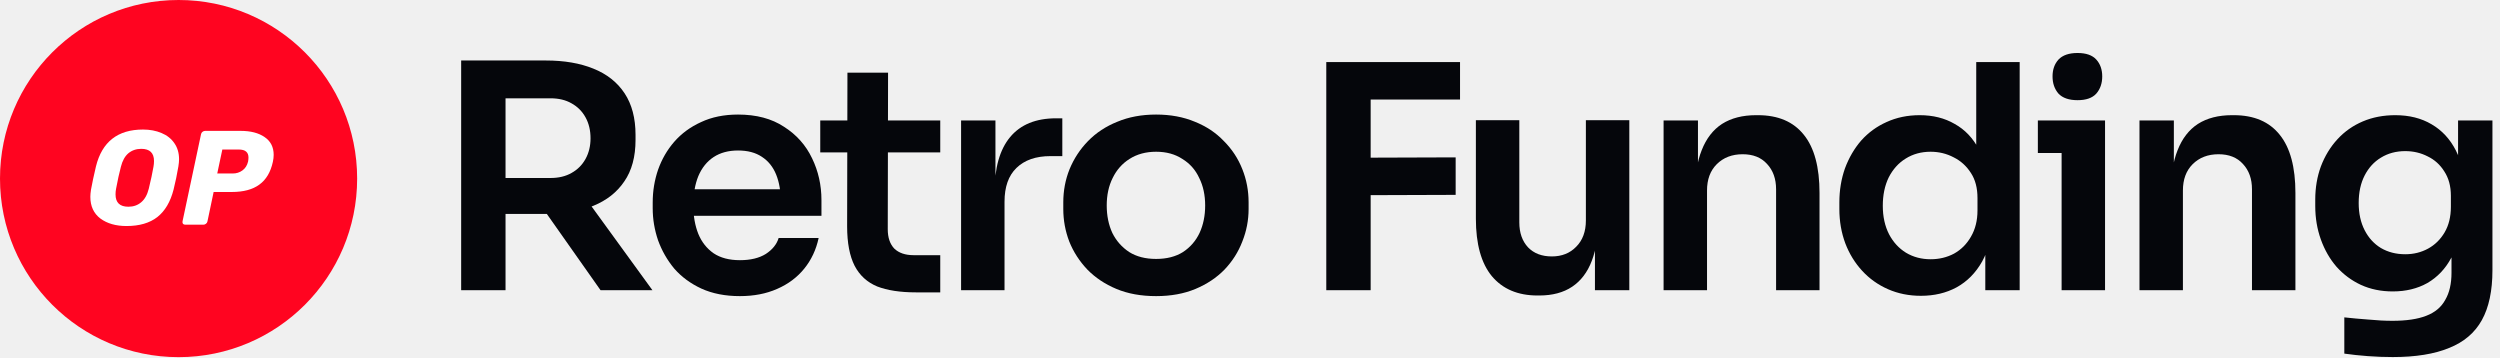
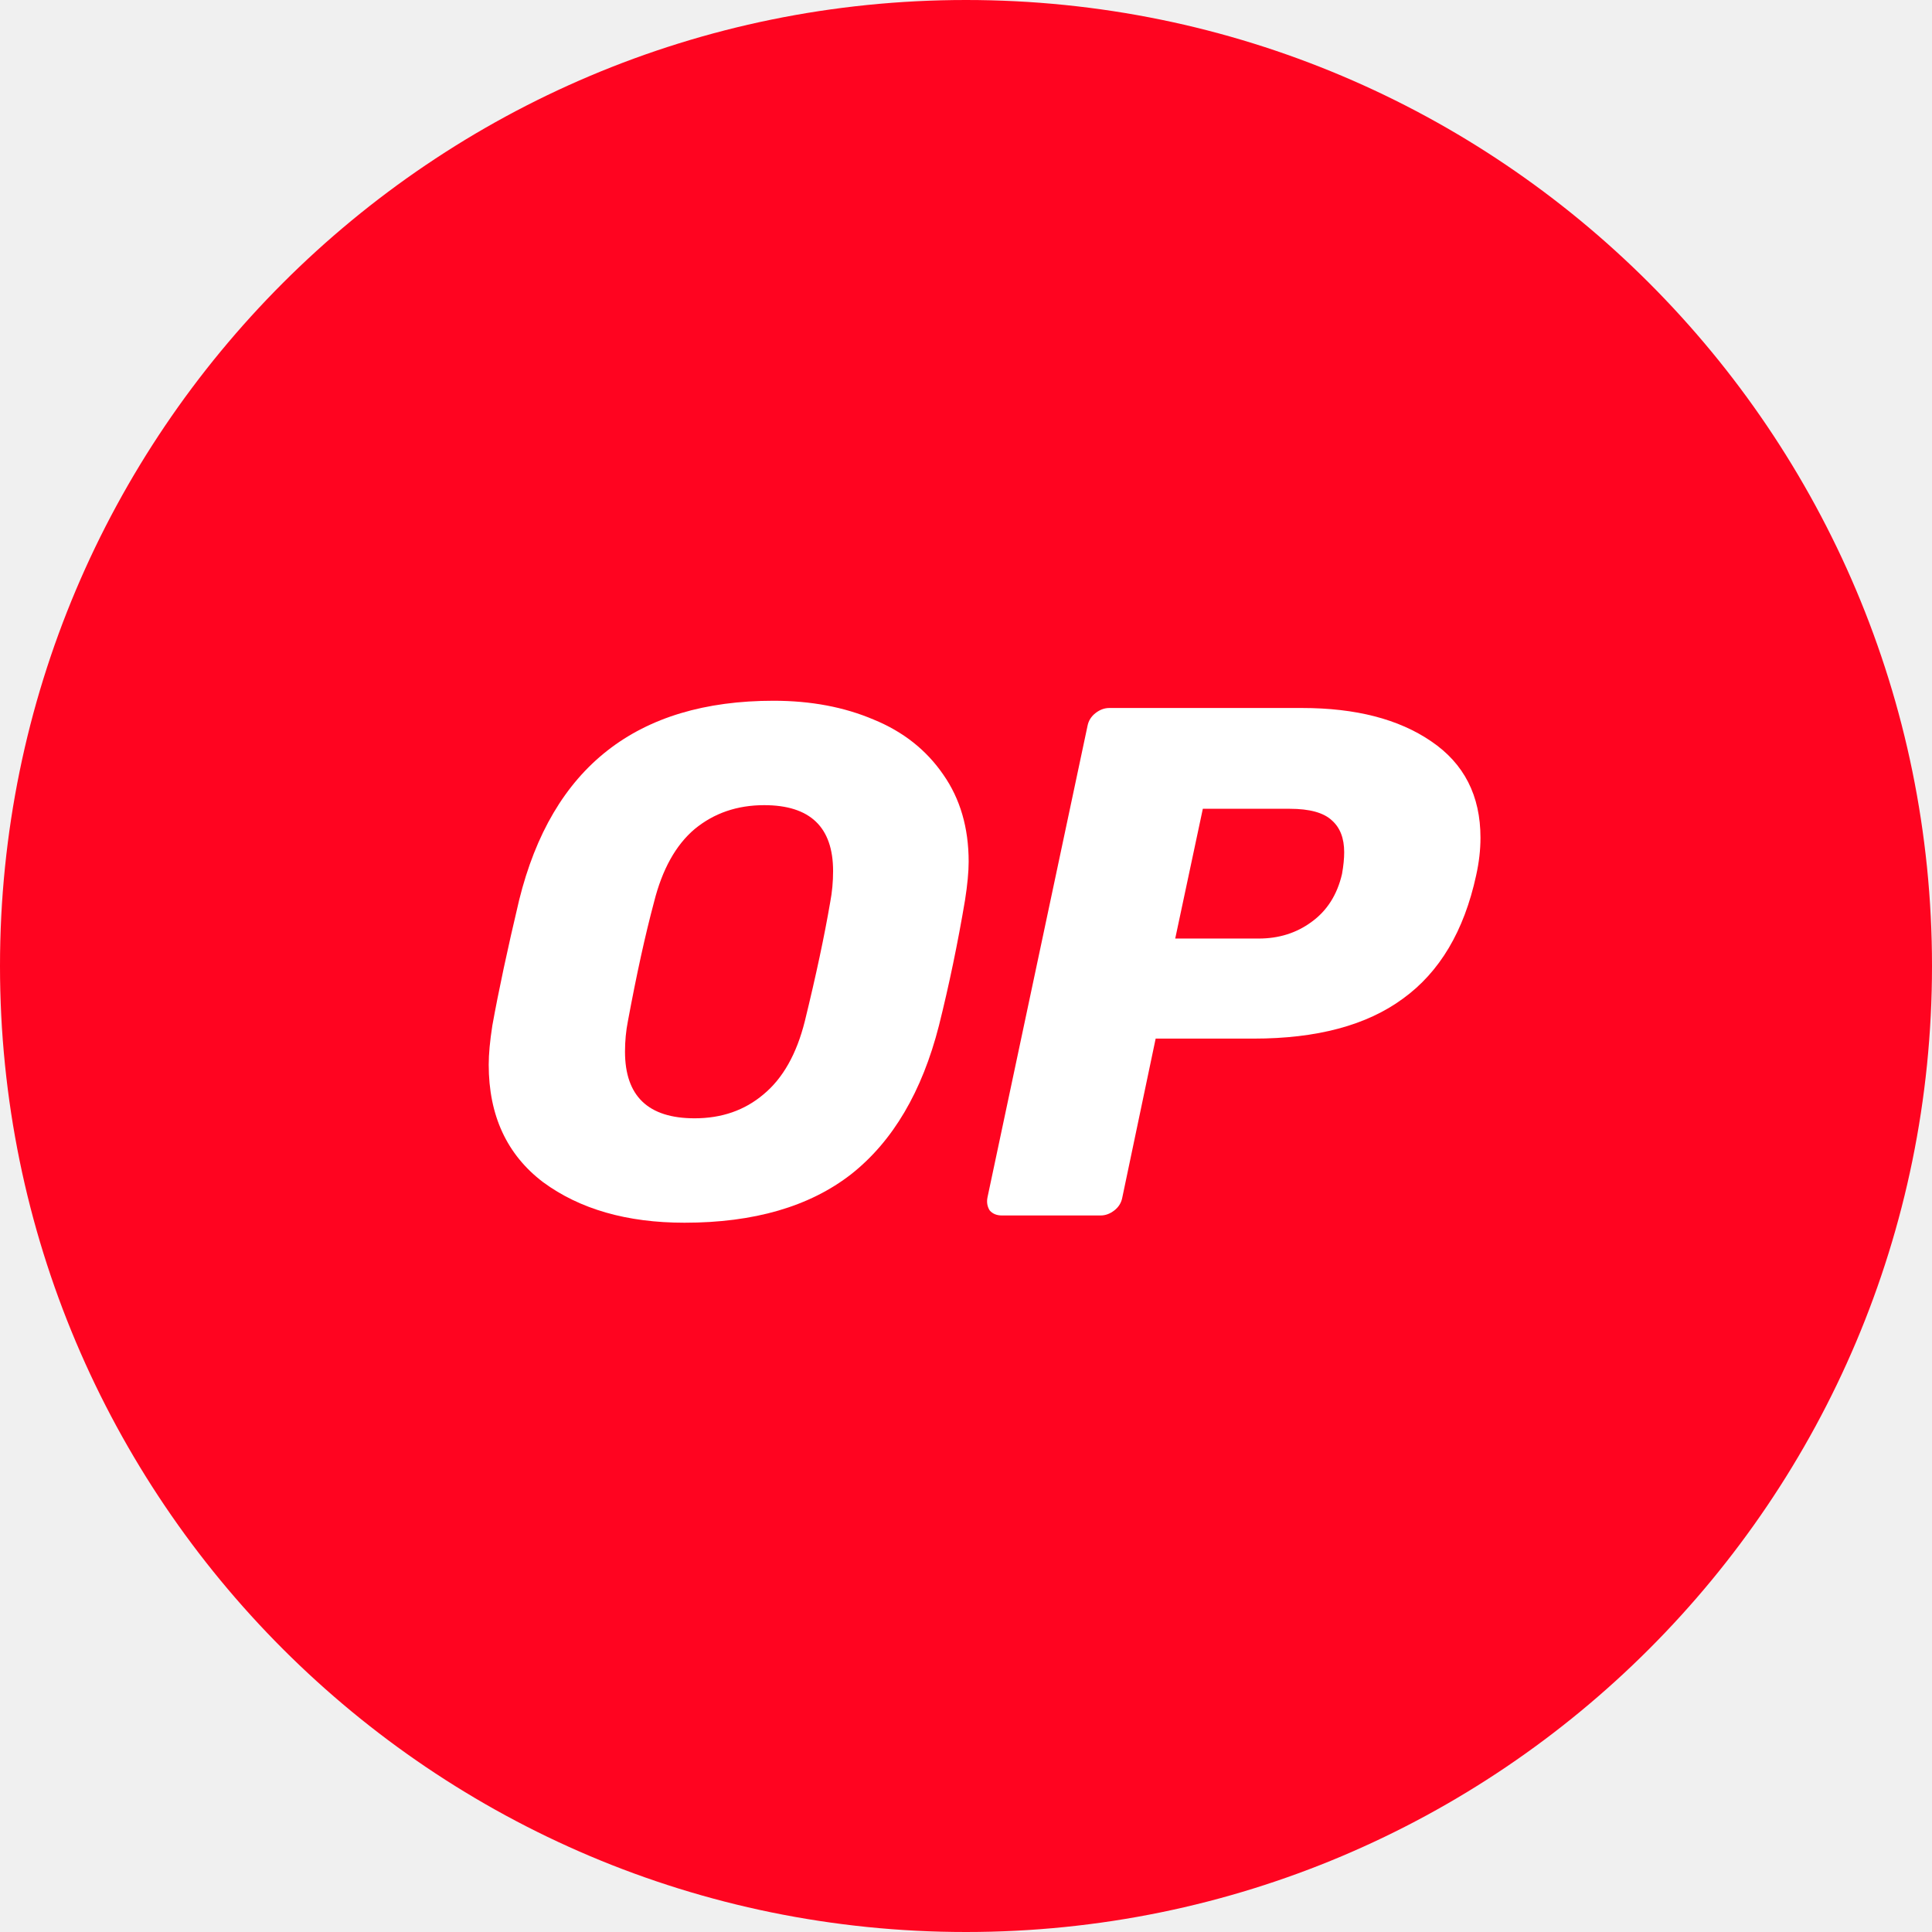
- <svg xmlns="http://www.w3.org/2000/svg" width="168" height="24" viewBox="0 0 168 24" fill="none">
-   <path d="M160.793 23.994C160.247 23.994 159.687 23.973 159.113 23.931C158.553 23.889 158.028 23.833 157.538 23.763V21.327C158.042 21.383 158.581 21.432 159.155 21.474C159.729 21.53 160.268 21.558 160.772 21.558C161.71 21.558 162.466 21.446 163.04 21.222C163.628 20.998 164.055 20.641 164.321 20.151C164.601 19.675 164.741 19.066 164.741 18.324V16.077L165.371 14.649C165.329 15.699 165.112 16.595 164.72 17.337C164.328 18.065 163.796 18.625 163.124 19.017C162.452 19.395 161.675 19.584 160.793 19.584C160.009 19.584 159.295 19.437 158.651 19.143C158.021 18.849 157.475 18.443 157.013 17.925C156.565 17.407 156.215 16.798 155.963 16.098C155.711 15.398 155.585 14.649 155.585 13.851V13.41C155.585 12.612 155.711 11.87 155.963 11.184C156.229 10.484 156.6 9.875 157.076 9.357C157.552 8.839 158.119 8.44 158.777 8.16C159.435 7.88 160.163 7.74 160.961 7.74C161.899 7.74 162.711 7.943 163.397 8.349C164.097 8.755 164.643 9.343 165.035 10.113C165.427 10.883 165.644 11.828 165.686 12.948L165.182 13.032V8.097H167.492V18.156C167.492 19.542 167.254 20.662 166.778 21.516C166.302 22.37 165.567 22.993 164.573 23.385C163.593 23.791 162.333 23.994 160.793 23.994ZM161.633 17.085C162.193 17.085 162.704 16.959 163.166 16.707C163.628 16.455 163.999 16.091 164.279 15.615C164.559 15.139 164.699 14.565 164.699 13.893V13.158C164.699 12.514 164.552 11.968 164.258 11.52C163.978 11.072 163.607 10.736 163.145 10.512C162.683 10.274 162.179 10.155 161.633 10.155C161.017 10.155 160.471 10.302 159.995 10.596C159.533 10.876 159.169 11.275 158.903 11.793C158.637 12.311 158.504 12.927 158.504 13.641C158.504 14.341 158.637 14.95 158.903 15.468C159.169 15.986 159.533 16.385 159.995 16.665C160.471 16.945 161.017 17.085 161.633 17.085Z" fill="#05060B" />
-   <path d="M143.773 19.5V8.097H146.083V12.99H145.873C145.873 11.828 146.027 10.862 146.335 10.092C146.643 9.308 147.098 8.72 147.7 8.328C148.316 7.936 149.079 7.74 149.989 7.74H150.115C151.473 7.74 152.502 8.181 153.202 9.063C153.902 9.931 154.252 11.233 154.252 12.969V19.5H151.333V12.717C151.333 12.017 151.13 11.45 150.724 11.016C150.332 10.582 149.786 10.365 149.086 10.365C148.372 10.365 147.791 10.589 147.343 11.037C146.909 11.471 146.692 12.059 146.692 12.801V19.5H143.773Z" fill="#05060B" />
-   <path d="M138.54 19.5V8.097H141.459V19.5H138.54ZM136.944 10.281V8.097H141.459V10.281H136.944ZM139.611 6.732C139.037 6.732 138.61 6.585 138.33 6.291C138.064 5.983 137.931 5.598 137.931 5.136C137.931 4.674 138.064 4.296 138.33 4.002C138.61 3.708 139.037 3.561 139.611 3.561C140.185 3.561 140.605 3.708 140.871 4.002C141.137 4.296 141.27 4.674 141.27 5.136C141.27 5.598 141.137 5.983 140.871 6.291C140.605 6.585 140.185 6.732 139.611 6.732Z" fill="#05060B" />
-   <path d="M129.086 19.878C128.288 19.878 127.553 19.731 126.881 19.437C126.209 19.143 125.628 18.73 125.138 18.198C124.648 17.666 124.27 17.05 124.004 16.35C123.738 15.636 123.605 14.866 123.605 14.04V13.599C123.605 12.787 123.731 12.024 123.983 11.31C124.249 10.596 124.613 9.973 125.075 9.441C125.551 8.909 126.118 8.496 126.776 8.202C127.448 7.894 128.19 7.74 129.002 7.74C129.898 7.74 130.682 7.936 131.354 8.328C132.04 8.706 132.586 9.28 132.992 10.05C133.398 10.82 133.622 11.786 133.664 12.948L132.803 11.94V4.17H135.722V19.5H133.412V14.649H133.916C133.874 15.811 133.636 16.784 133.202 17.568C132.768 18.338 132.194 18.919 131.48 19.311C130.78 19.689 129.982 19.878 129.086 19.878ZM129.737 17.421C130.311 17.421 130.836 17.295 131.312 17.043C131.788 16.777 132.166 16.399 132.446 15.909C132.74 15.405 132.887 14.817 132.887 14.145V13.305C132.887 12.633 132.74 12.073 132.446 11.625C132.152 11.163 131.767 10.813 131.291 10.575C130.815 10.323 130.297 10.197 129.737 10.197C129.107 10.197 128.547 10.351 128.057 10.659C127.581 10.953 127.203 11.373 126.923 11.919C126.657 12.465 126.524 13.102 126.524 13.83C126.524 14.558 126.664 15.195 126.944 15.741C127.224 16.273 127.602 16.686 128.078 16.98C128.568 17.274 129.121 17.421 129.737 17.421Z" fill="#05060B" />
-   <path d="M111.793 19.5V8.097H114.103V12.99H113.893C113.893 11.828 114.047 10.862 114.355 10.092C114.663 9.308 115.118 8.72 115.72 8.328C116.336 7.936 117.099 7.74 118.009 7.74H118.135C119.493 7.74 120.522 8.181 121.222 9.063C121.922 9.931 122.272 11.233 122.272 12.969V19.5H119.353V12.717C119.353 12.017 119.15 11.45 118.744 11.016C118.352 10.582 117.806 10.365 117.106 10.365C116.392 10.365 115.811 10.589 115.363 11.037C114.929 11.471 114.712 12.059 114.712 12.801V19.5H111.793Z" fill="#05060B" />
-   <path d="M103.316 19.857C102 19.857 100.978 19.423 100.25 18.555C99.536 17.687 99.179 16.399 99.179 14.691V8.076H102.098V14.943C102.098 15.643 102.294 16.203 102.686 16.623C103.078 17.029 103.61 17.232 104.282 17.232C104.954 17.232 105.5 17.015 105.92 16.581C106.354 16.147 106.571 15.559 106.571 14.817V8.076H109.49V19.5H107.18V14.649H107.411C107.411 15.797 107.264 16.756 106.97 17.526C106.676 18.296 106.235 18.877 105.647 19.269C105.059 19.661 104.324 19.857 103.442 19.857H103.316Z" fill="#05060B" />
-   <path d="M89.126 19.5V4.17H92.108V19.5H89.126ZM91.688 13.116V10.596L97.82 10.575V13.095L91.688 13.116ZM91.688 6.69V4.17H98.114V6.69H91.688Z" fill="#05060B" />
-   <path d="M77.69 19.899C76.682 19.899 75.793 19.738 75.023 19.416C74.253 19.094 73.602 18.66 73.07 18.114C72.538 17.554 72.132 16.924 71.852 16.224C71.586 15.524 71.453 14.796 71.453 14.04V13.599C71.453 12.815 71.593 12.073 71.873 11.373C72.167 10.659 72.58 10.029 73.112 9.483C73.658 8.923 74.316 8.489 75.086 8.181C75.856 7.859 76.724 7.698 77.69 7.698C78.656 7.698 79.524 7.859 80.294 8.181C81.064 8.489 81.715 8.923 82.247 9.483C82.793 10.029 83.206 10.659 83.486 11.373C83.766 12.073 83.906 12.815 83.906 13.599V14.04C83.906 14.796 83.766 15.524 83.486 16.224C83.22 16.924 82.821 17.554 82.289 18.114C81.757 18.66 81.106 19.094 80.336 19.416C79.566 19.738 78.684 19.899 77.69 19.899ZM77.69 17.4C78.404 17.4 79.006 17.246 79.496 16.938C79.986 16.616 80.357 16.189 80.609 15.657C80.861 15.111 80.987 14.495 80.987 13.809C80.987 13.109 80.854 12.493 80.588 11.961C80.336 11.415 79.958 10.988 79.454 10.68C78.964 10.358 78.376 10.197 77.69 10.197C77.004 10.197 76.409 10.358 75.905 10.68C75.415 10.988 75.037 11.415 74.771 11.961C74.505 12.493 74.372 13.109 74.372 13.809C74.372 14.495 74.498 15.111 74.75 15.657C75.016 16.189 75.394 16.616 75.884 16.938C76.374 17.246 76.976 17.4 77.69 17.4Z" fill="#05060B" />
-   <path d="M64.585 19.5V8.097H66.894V12.927H66.832C66.832 11.289 67.181 10.05 67.882 9.21C68.582 8.37 69.611 7.95 70.969 7.95H71.388V10.491H70.591C69.611 10.491 68.847 10.757 68.302 11.289C67.769 11.807 67.504 12.563 67.504 13.557V19.5H64.585Z" fill="#05060B" />
-   <path d="M61.547 19.647C60.497 19.647 59.629 19.514 58.943 19.248C58.271 18.968 57.767 18.506 57.431 17.862C57.095 17.204 56.927 16.322 56.927 15.216L56.948 4.884H59.678L59.657 15.405C59.657 15.965 59.804 16.399 60.098 16.707C60.406 17.001 60.84 17.148 61.4 17.148H63.185V19.647H61.547ZM55.121 10.239V8.097H63.185V10.239H55.121Z" fill="#05060B" />
-   <path d="M49.721 19.899C48.741 19.899 47.88 19.731 47.138 19.395C46.41 19.059 45.801 18.611 45.311 18.051C44.835 17.477 44.471 16.84 44.219 16.14C43.981 15.44 43.862 14.726 43.862 13.998V13.599C43.862 12.843 43.981 12.115 44.219 11.415C44.471 10.701 44.835 10.071 45.311 9.525C45.801 8.965 46.403 8.524 47.117 8.202C47.831 7.866 48.657 7.698 49.595 7.698C50.827 7.698 51.856 7.971 52.682 8.517C53.522 9.049 54.152 9.756 54.572 10.638C54.992 11.506 55.202 12.444 55.202 13.452V14.502H45.101V12.717H53.375L52.472 13.599C52.472 12.871 52.367 12.248 52.157 11.73C51.947 11.212 51.625 10.813 51.191 10.533C50.771 10.253 50.239 10.113 49.595 10.113C48.951 10.113 48.405 10.26 47.957 10.554C47.509 10.848 47.166 11.275 46.928 11.835C46.704 12.381 46.592 13.039 46.592 13.809C46.592 14.523 46.704 15.16 46.928 15.72C47.152 16.266 47.495 16.7 47.957 17.022C48.419 17.33 49.007 17.484 49.721 17.484C50.435 17.484 51.016 17.344 51.464 17.064C51.912 16.77 52.199 16.413 52.325 15.993H55.013C54.845 16.777 54.523 17.463 54.047 18.051C53.571 18.639 52.962 19.094 52.22 19.416C51.492 19.738 50.659 19.899 49.721 19.899Z" fill="#05060B" />
-   <path d="M30.99 19.5V4.065H33.972V19.5H30.99ZM40.356 19.5L35.652 12.822H38.991L43.842 19.5H40.356ZM33.09 14.376V11.961H36.996C37.542 11.961 38.011 11.849 38.403 11.625C38.809 11.401 39.124 11.086 39.348 10.68C39.572 10.274 39.684 9.812 39.684 9.294C39.684 8.762 39.572 8.293 39.348 7.887C39.124 7.481 38.809 7.166 38.403 6.942C38.011 6.718 37.542 6.606 36.996 6.606H33.09V4.065H36.681C37.913 4.065 38.977 4.247 39.873 4.611C40.783 4.975 41.483 5.528 41.973 6.27C42.463 7.012 42.708 7.943 42.708 9.063V9.399C42.708 10.533 42.456 11.464 41.952 12.192C41.462 12.92 40.769 13.466 39.873 13.83C38.977 14.194 37.913 14.376 36.681 14.376H33.09Z" fill="#05060B" />
-   <g clip-path="url(#clip0_218_192)">
+ <svg xmlns="http://www.w3.org/2000/svg" width="24" height="24" viewBox="0 0 24 24" fill="none">
+   <g clip-path="url(#clip0_114_354)">
    <circle cx="12" cy="12" r="12" fill="#FF0420" />
-     <path d="M8.502 15.189C7.788 15.189 7.202 15.021 6.746 14.685C6.296 14.343 6.071 13.856 6.071 13.226C6.071 13.094 6.086 12.932 6.116 12.74C6.194 12.307 6.305 11.788 6.449 11.181C6.857 9.53 7.911 8.705 9.61 8.705C10.072 8.705 10.487 8.783 10.853 8.939C11.219 9.089 11.508 9.317 11.718 9.623C11.928 9.923 12.033 10.284 12.033 10.704C12.033 10.83 12.018 10.989 11.988 11.181C11.898 11.716 11.79 12.235 11.664 12.74C11.454 13.562 11.09 14.178 10.574 14.586C10.057 14.988 9.367 15.189 8.502 15.189ZM8.628 13.892C8.965 13.892 9.25 13.793 9.484 13.595C9.724 13.397 9.895 13.094 9.997 12.685C10.136 12.121 10.241 11.629 10.313 11.208C10.337 11.082 10.349 10.953 10.349 10.821C10.349 10.275 10.063 10.002 9.493 10.002C9.157 10.002 8.869 10.101 8.628 10.299C8.394 10.497 8.226 10.8 8.124 11.208C8.016 11.611 7.908 12.103 7.8 12.685C7.776 12.806 7.764 12.932 7.764 13.064C7.764 13.616 8.052 13.892 8.628 13.892Z" fill="white" />
-     <path d="M12.447 15.099C12.38 15.099 12.329 15.078 12.293 15.036C12.263 14.988 12.254 14.934 12.266 14.874L13.509 9.02C13.521 8.954 13.554 8.9 13.608 8.858C13.662 8.816 13.719 8.795 13.78 8.795H16.175C16.842 8.795 17.376 8.933 17.778 9.209C18.187 9.485 18.391 9.884 18.391 10.407C18.391 10.557 18.373 10.713 18.337 10.875C18.187 11.566 17.884 12.076 17.427 12.406C16.977 12.737 16.358 12.902 15.572 12.902H14.356L13.942 14.874C13.93 14.94 13.896 14.994 13.842 15.036C13.789 15.078 13.731 15.099 13.671 15.099H12.447ZM15.635 11.659C15.887 11.659 16.106 11.59 16.292 11.452C16.484 11.313 16.61 11.115 16.671 10.857C16.689 10.755 16.698 10.665 16.698 10.587C16.698 10.413 16.647 10.281 16.544 10.191C16.442 10.095 16.268 10.047 16.022 10.047H14.941L14.599 11.659H15.635Z" fill="white" />
+     <path d="M8.503 15.189C7.788 15.189 7.203 15.021 6.746 14.685C6.296 14.343 6.071 13.856 6.071 13.226C6.071 13.094 6.086 12.932 6.116 12.74C6.194 12.307 6.305 11.788 6.449 11.181C6.857 9.53 7.911 8.705 9.61 8.705C10.073 8.705 10.487 8.783 10.853 8.939C11.22 9.089 11.508 9.317 11.718 9.623C11.928 9.923 12.033 10.284 12.033 10.704C12.033 10.83 12.018 10.989 11.988 11.181C11.898 11.716 11.79 12.235 11.664 12.74C11.454 13.562 11.091 14.178 10.574 14.586C10.058 14.988 9.367 15.189 8.503 15.189ZM8.629 13.892C8.965 13.892 9.25 13.793 9.484 13.595C9.724 13.397 9.896 13.094 9.998 12.685C10.136 12.121 10.241 11.629 10.313 11.208C10.337 11.082 10.349 10.953 10.349 10.821C10.349 10.275 10.064 10.002 9.493 10.002C9.157 10.002 8.869 10.101 8.629 10.299C8.395 10.497 8.226 10.8 8.124 11.208C8.016 11.611 7.908 12.103 7.8 12.685C7.776 12.806 7.764 12.932 7.764 13.064C7.764 13.616 8.052 13.892 8.629 13.892Z" fill="white" />
+     <path d="M12.447 15.099C12.381 15.099 12.33 15.078 12.294 15.036C12.264 14.988 12.255 14.934 12.267 14.874L13.509 9.02C13.521 8.954 13.555 8.9 13.609 8.858C13.663 8.816 13.72 8.795 13.78 8.795H16.175C16.842 8.795 17.376 8.933 17.779 9.209C18.187 9.485 18.391 9.884 18.391 10.407C18.391 10.557 18.373 10.713 18.337 10.875C18.187 11.566 17.884 12.076 17.427 12.406C16.977 12.737 16.359 12.902 15.572 12.902H14.356L13.942 14.874C13.93 14.94 13.897 14.994 13.843 15.036C13.789 15.078 13.732 15.099 13.672 15.099H12.447ZM15.635 11.659C15.887 11.659 16.106 11.59 16.293 11.452C16.485 11.313 16.611 11.115 16.671 10.857C16.689 10.755 16.698 10.665 16.698 10.587C16.698 10.413 16.647 10.281 16.545 10.191C16.443 10.095 16.268 10.047 16.022 10.047H14.942L14.599 11.659H15.635Z" fill="white" />
  </g>
  <defs>
-     <clipPath id="clip0_218_192">
+     <clipPath id="clip0_114_354">
      <rect width="24" height="24" fill="white" />
    </clipPath>
  </defs>
</svg>
